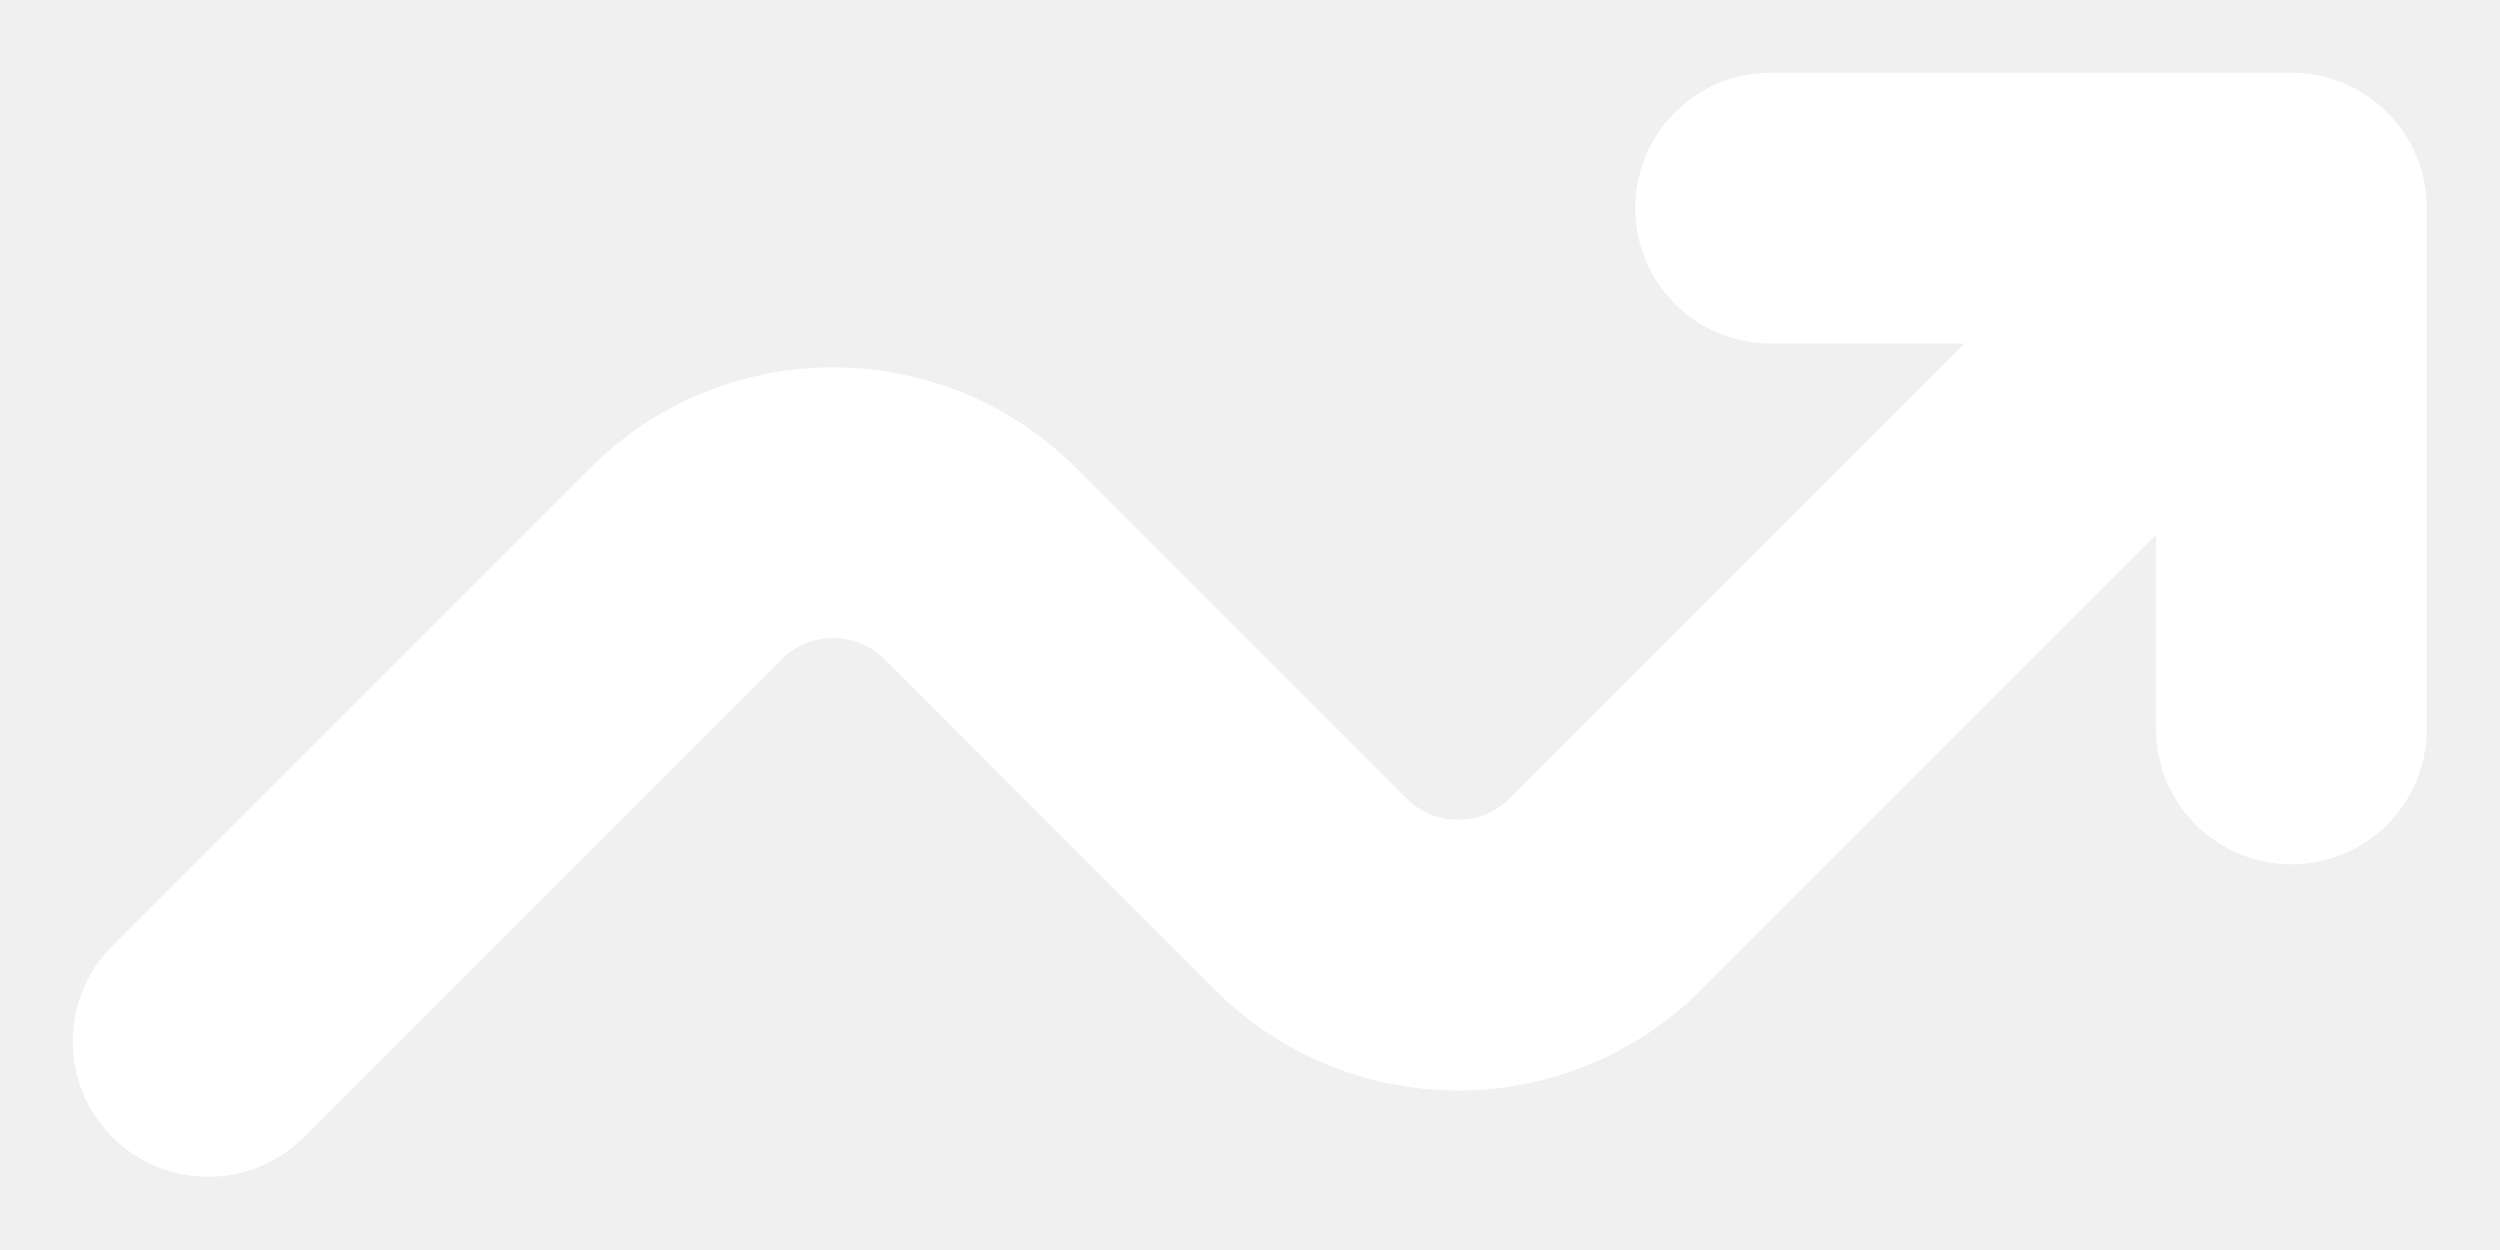
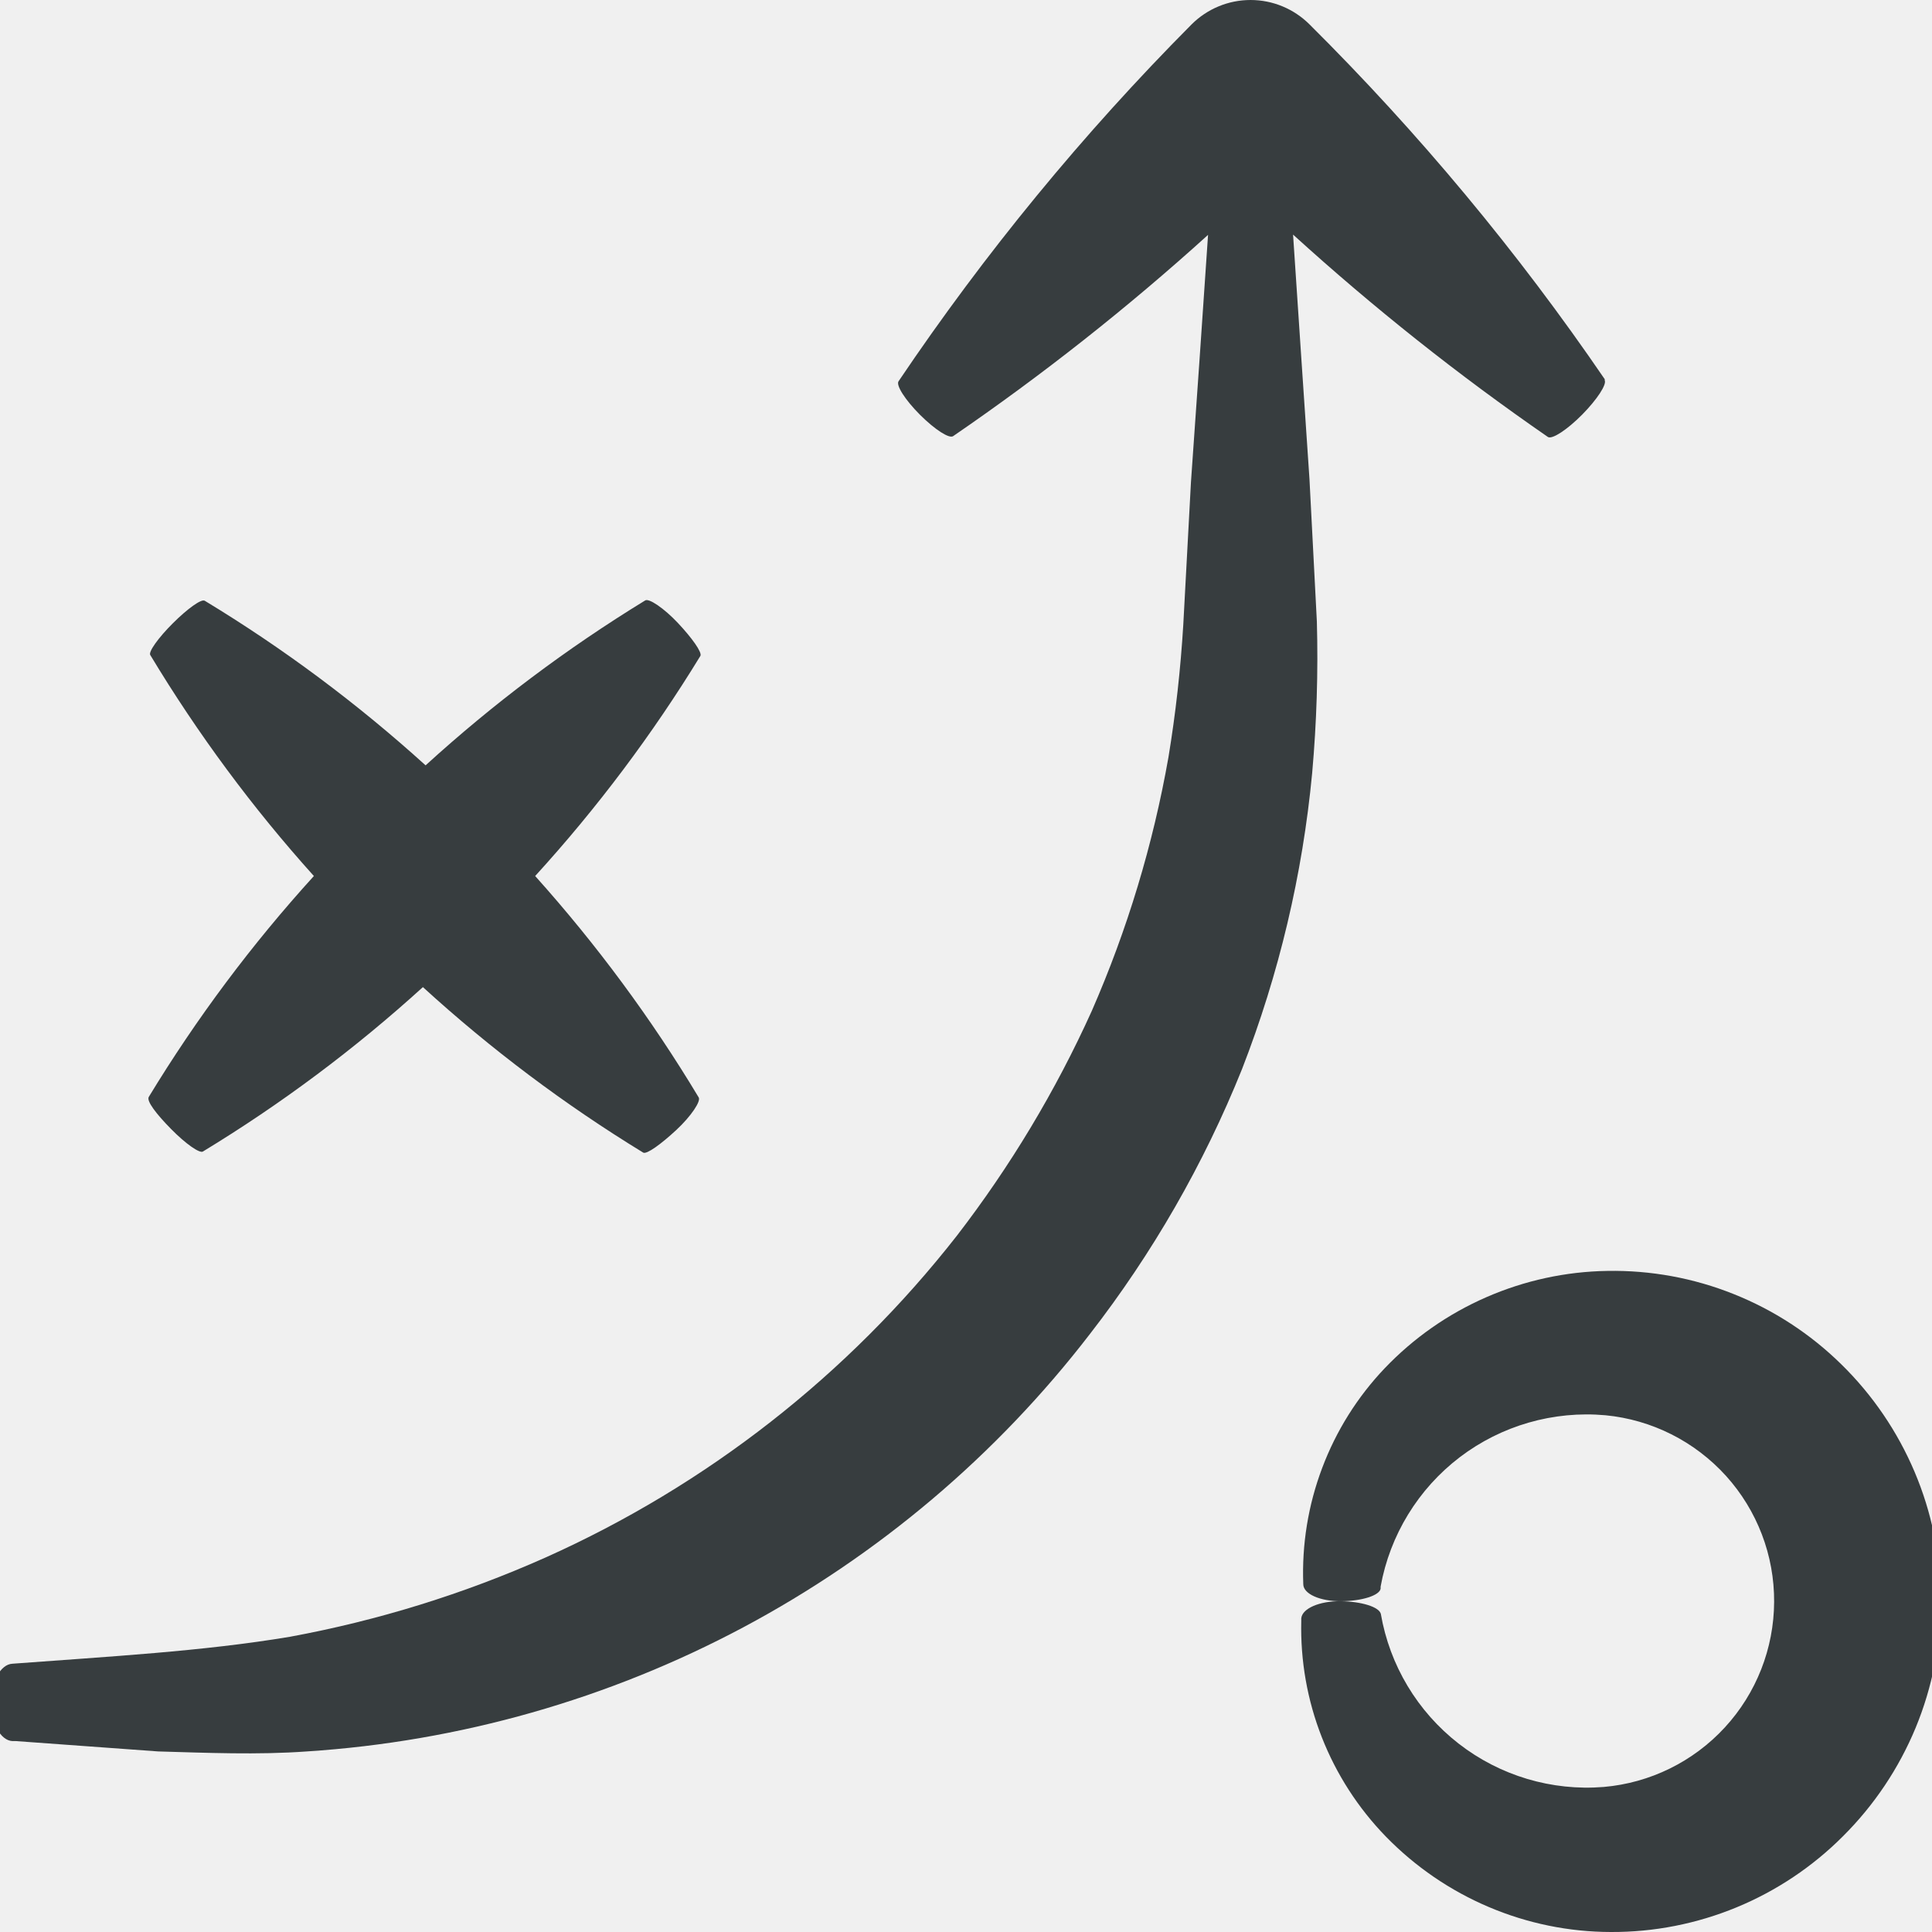
- <svg xmlns="http://www.w3.org/2000/svg" width="16" height="8" viewBox="0 0 16 8" fill="none">
-   <path d="M1.332 6.665L4.389 3.608C4.91 3.087 5.754 3.087 6.275 3.608L8.389 5.723C8.91 6.243 9.754 6.243 10.275 5.723L14.665 1.332M14.665 1.332V4.665M14.665 1.332H11.332" stroke="white" stroke-width="1.733" stroke-linecap="round" stroke-linejoin="round" />
+ <svg xmlns="http://www.w3.org/2000/svg" width="28" height="28" viewBox="0 0 28 28" fill="none">
+   <g clip-path="url(#clip0_7258_6246)">
+     <path d="M-0.127 24.672C-0.127 24.976 0.007 25.223 0.179 25.233H0.228L2.291 25.383C2.992 25.403 3.732 25.435 4.449 25.383C6.661 25.239 8.817 24.626 10.773 23.584C12.729 22.541 14.441 21.093 15.793 19.337C16.703 18.165 17.446 16.872 18 15.495C18.536 14.118 18.878 12.674 19.017 11.203C19.082 10.473 19.105 9.741 19.085 9.009L18.978 6.946C18.899 5.766 18.818 4.583 18.74 3.4C19.905 4.459 21.139 5.439 22.435 6.334C22.497 6.369 22.712 6.229 22.931 6.008C23.149 5.786 23.286 5.574 23.257 5.512V5.496C21.996 3.65 20.563 1.928 18.978 0.353C18.751 0.127 18.444 0 18.124 0C17.804 0 17.497 0.127 17.27 0.353C15.694 1.939 14.272 3.671 13.023 5.525C12.981 5.581 13.118 5.796 13.333 6.011C13.548 6.226 13.76 6.363 13.815 6.32C15.11 5.432 16.344 4.458 17.508 3.404C17.427 4.601 17.345 5.797 17.26 6.992L17.149 9.055C17.11 9.698 17.039 10.339 16.934 10.975C16.711 12.24 16.338 13.474 15.823 14.651C15.3 15.809 14.643 16.903 13.867 17.91C12.289 19.927 10.241 21.528 7.903 22.574C6.72 23.101 5.478 23.486 4.204 23.721C2.943 23.933 1.564 24.008 0.179 24.112C0.007 24.122 -0.127 24.369 -0.127 24.672Z" fill="#373D3F" />
+     <path d="M2.479 16.362C2.691 16.578 2.896 16.721 2.942 16.688C4.078 15.998 5.145 15.2 6.129 14.306C7.115 15.206 8.184 16.009 9.323 16.705C9.375 16.731 9.581 16.581 9.799 16.379C10.017 16.177 10.164 15.955 10.125 15.903C9.439 14.761 8.645 13.687 7.756 12.696C8.654 11.711 9.456 10.643 10.151 9.505C10.177 9.453 10.027 9.244 9.825 9.029C9.623 8.814 9.401 8.664 9.349 8.703C8.215 9.397 7.15 10.197 6.168 11.092C5.18 10.197 4.109 9.398 2.968 8.707C2.922 8.674 2.717 8.821 2.505 9.033C2.293 9.244 2.144 9.453 2.179 9.495C2.866 10.635 3.659 11.707 4.549 12.696C3.651 13.684 2.85 14.755 2.157 15.896C2.118 15.955 2.267 16.147 2.479 16.362Z" fill="#373D3F" />
+     <path d="M28.127 23.183C28.125 22.547 27.996 21.918 27.748 21.332C27.5 20.747 27.139 20.216 26.684 19.771C26.237 19.332 25.708 18.987 25.127 18.755C24.545 18.522 23.923 18.408 23.297 18.419C22.692 18.428 22.095 18.558 21.541 18.8C20.986 19.042 20.486 19.392 20.068 19.83C19.672 20.246 19.364 20.738 19.162 21.275C18.959 21.812 18.866 22.385 18.888 22.959C18.888 23.102 19.136 23.209 19.439 23.206C19.742 23.203 19.993 23.122 20.009 23.024V22.994C20.144 22.248 20.553 21.579 21.156 21.119C21.759 20.66 22.513 20.443 23.268 20.511C23.94 20.576 24.562 20.89 25.015 21.39C25.467 21.891 25.716 22.542 25.712 23.216C25.709 23.891 25.454 24.54 24.997 25.036C24.54 25.532 23.914 25.84 23.242 25.898C22.488 25.959 21.738 25.735 21.14 25.27C20.543 24.806 20.14 24.135 20.012 23.389C19.986 23.288 19.729 23.209 19.426 23.206C19.123 23.203 18.872 23.311 18.859 23.454V23.49C18.845 24.067 18.946 24.641 19.157 25.178C19.368 25.715 19.684 26.205 20.087 26.619C20.511 27.054 21.018 27.401 21.577 27.638C22.137 27.876 22.738 27.999 23.346 28C23.971 28.003 24.59 27.881 25.167 27.643C25.744 27.405 26.269 27.054 26.71 26.612C27.161 26.163 27.519 25.629 27.763 25.04C28.006 24.451 28.13 23.82 28.127 23.183Z" fill="#373D3F" />
+   </g>
+   <defs>
+     <clipPath id="clip0_7258_6246">
+       <rect width="28" height="28" fill="white" />
+     </clipPath>
+   </defs>
</svg>
